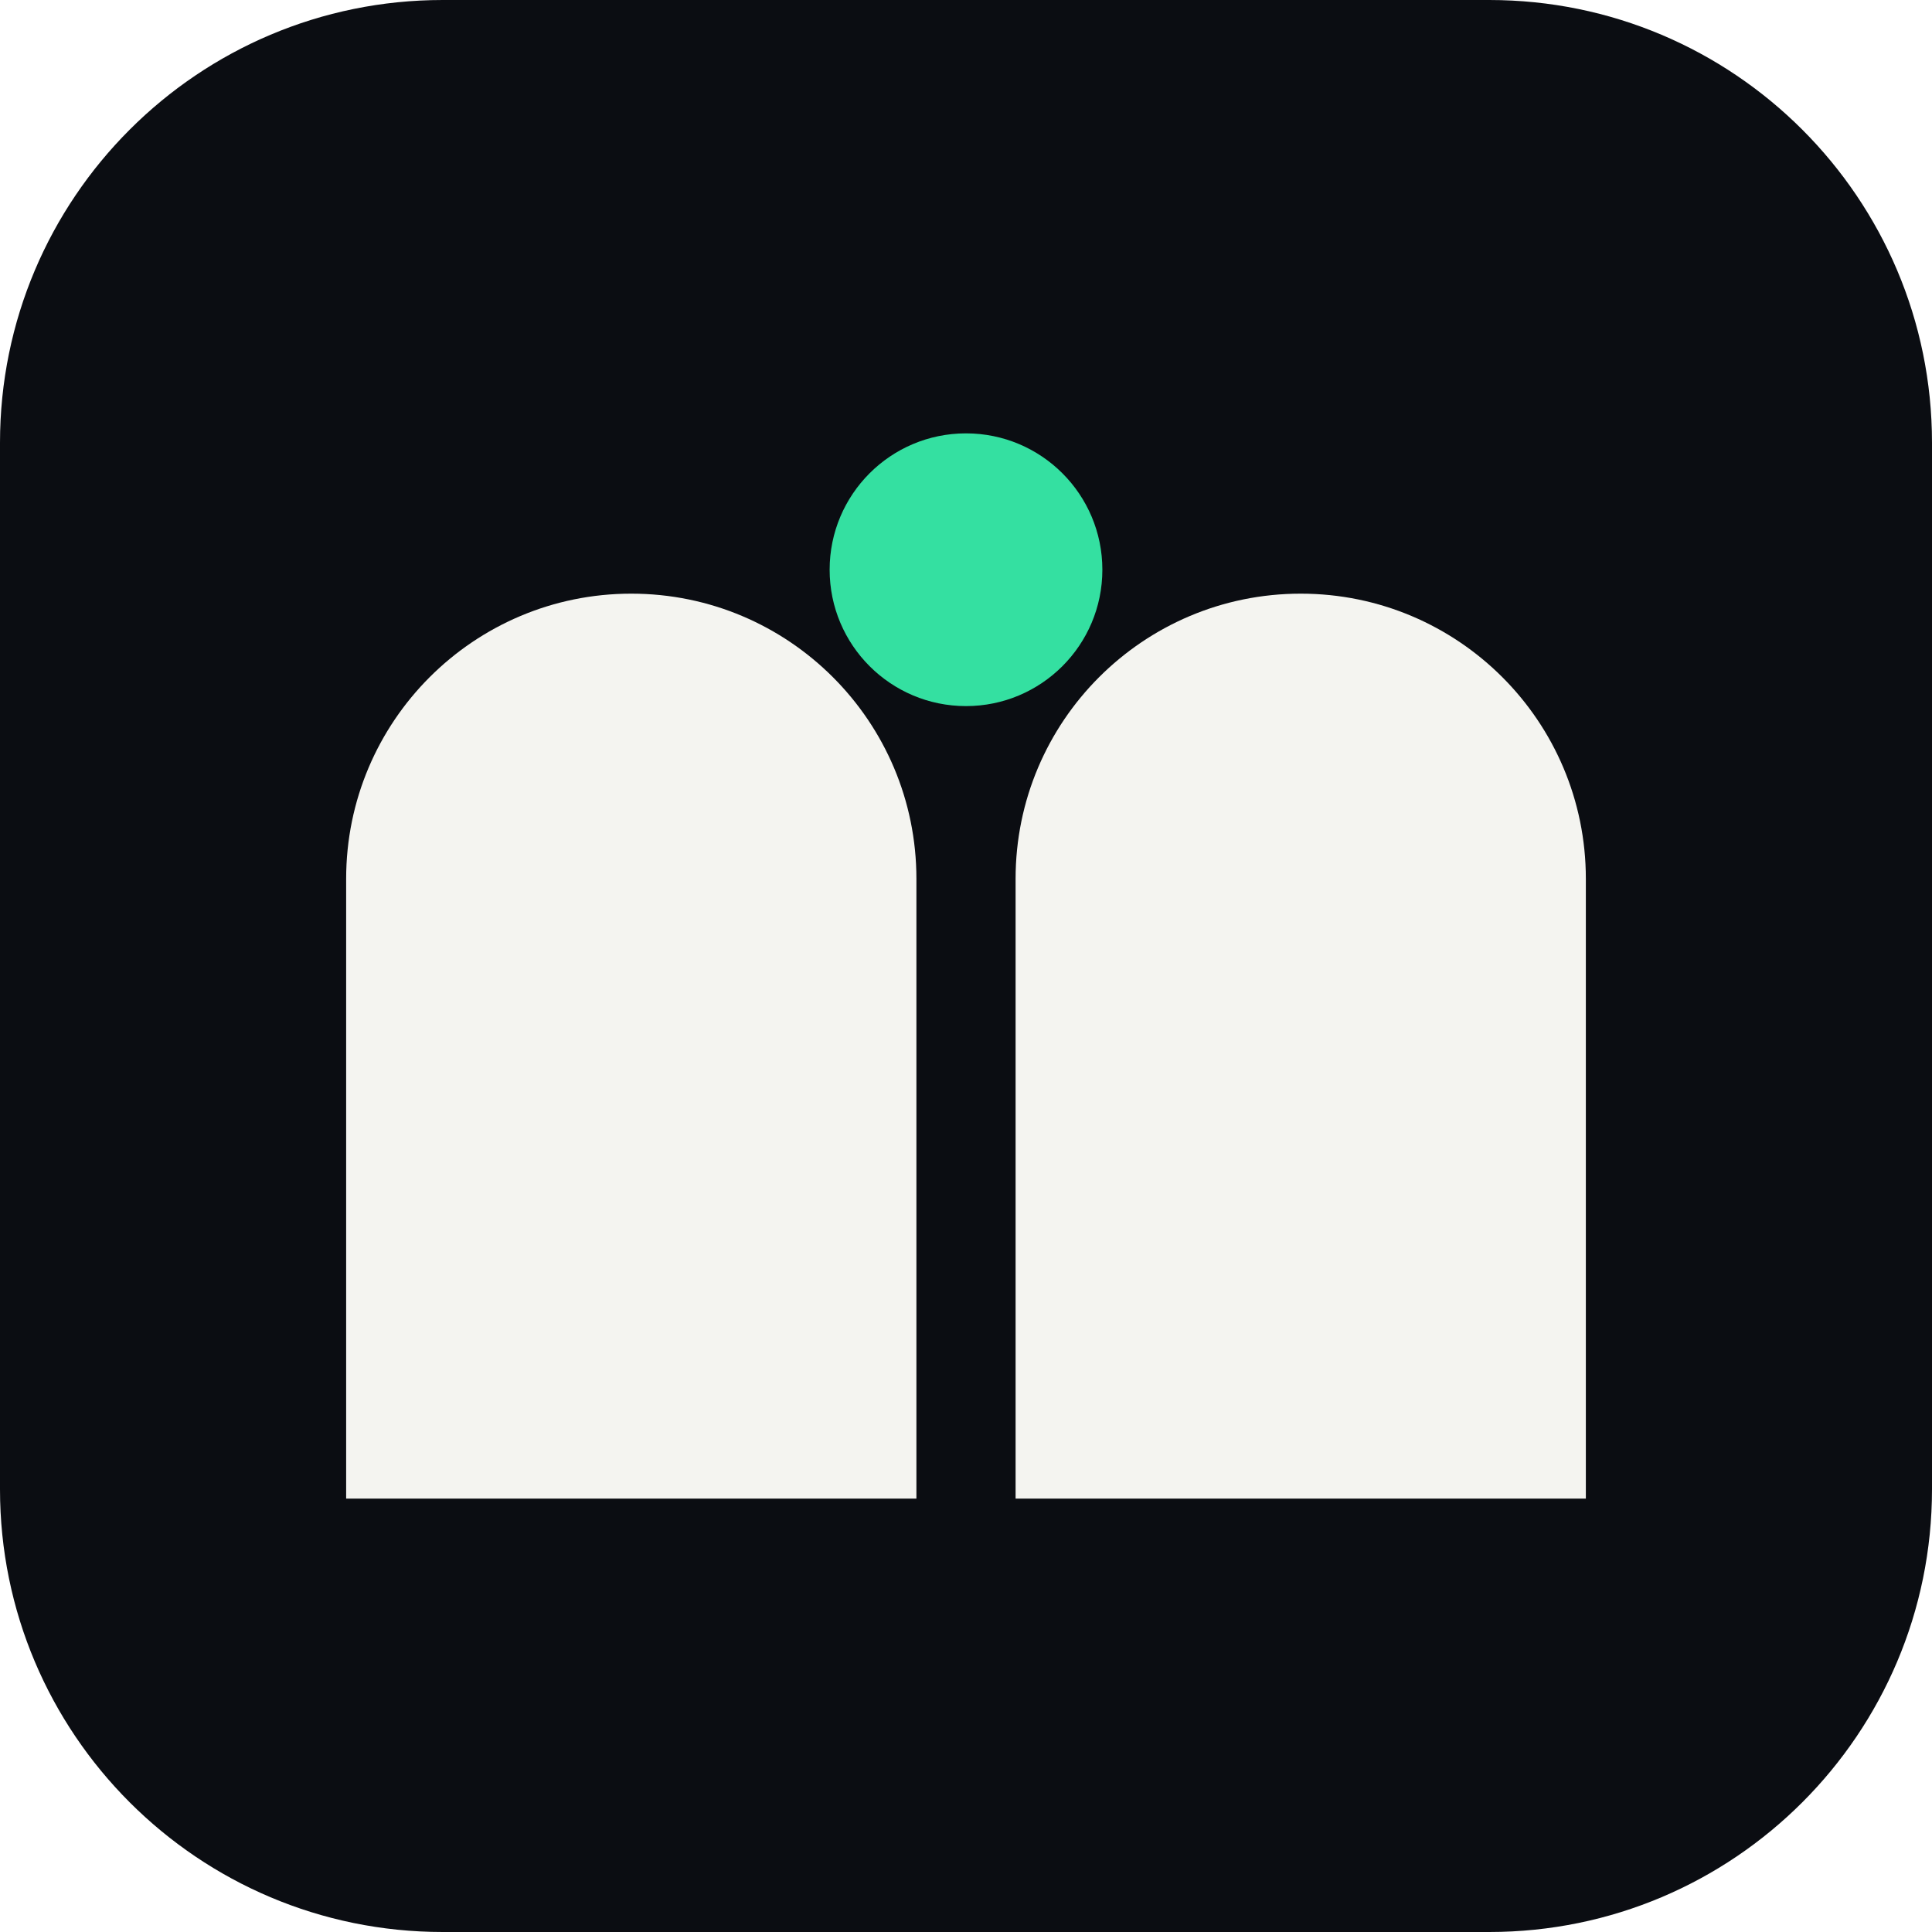
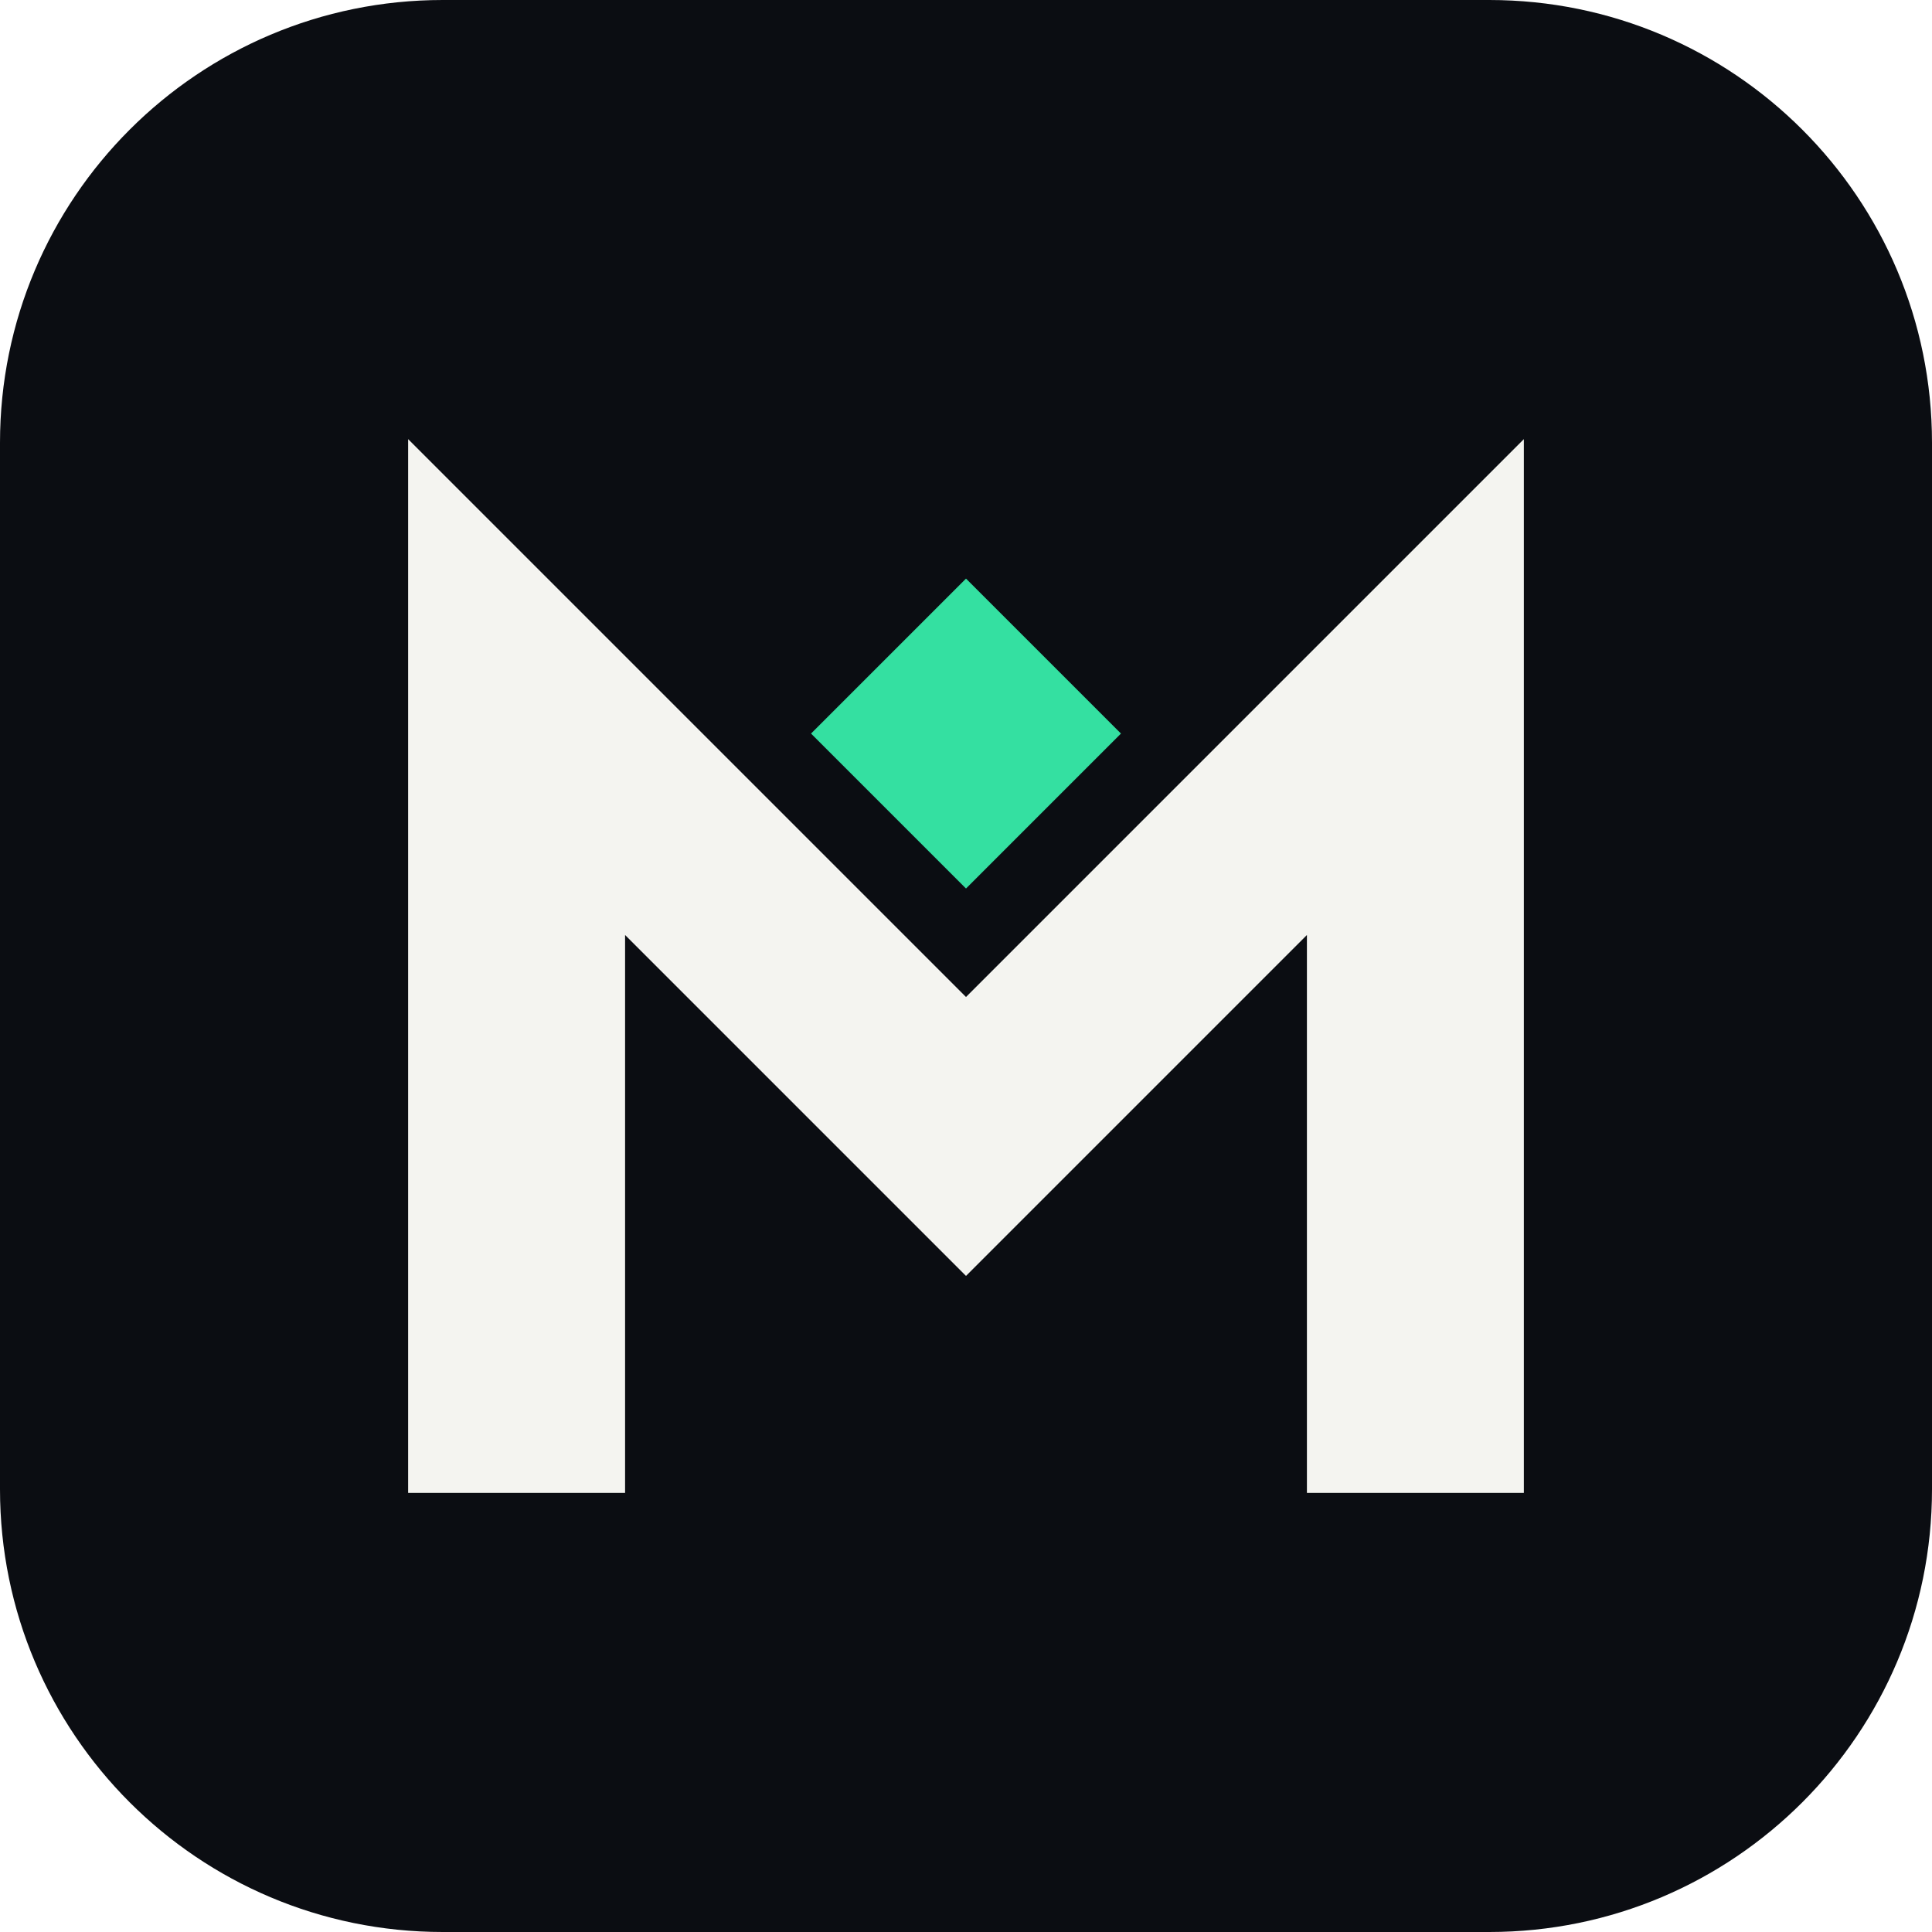
<svg xmlns="http://www.w3.org/2000/svg" viewBox="0 0 48 48">
  <rect width="48" height="48" rx="11" fill="#0B0D12" />
  <g transform="translate(5.52 5.52) scale(.77)">
-     <g transform="translate(0 0.186)">
-       <path d="M4 41V21A9.2 9.2 0 0 1 22.4 21V41ZM25.6 41V21A9.2 9.2 0 0 1 44 21V41Z" fill="#F4F4F0" />
-       <circle cx="24" cy="11.028" r="4.4" fill="#34E0A1" />
+     <g transform="translate(0 0)">
+       <path d="M6 41V7L24 25L42 7V41H35V23L24 34L13 23V41Z" fill="#F4F4F0" />
+       <path d="M24 11.5L29 16.5L24 21.5L19 16.5Z" fill="#34E0A1" />
    </g>
  </g>
</svg>
